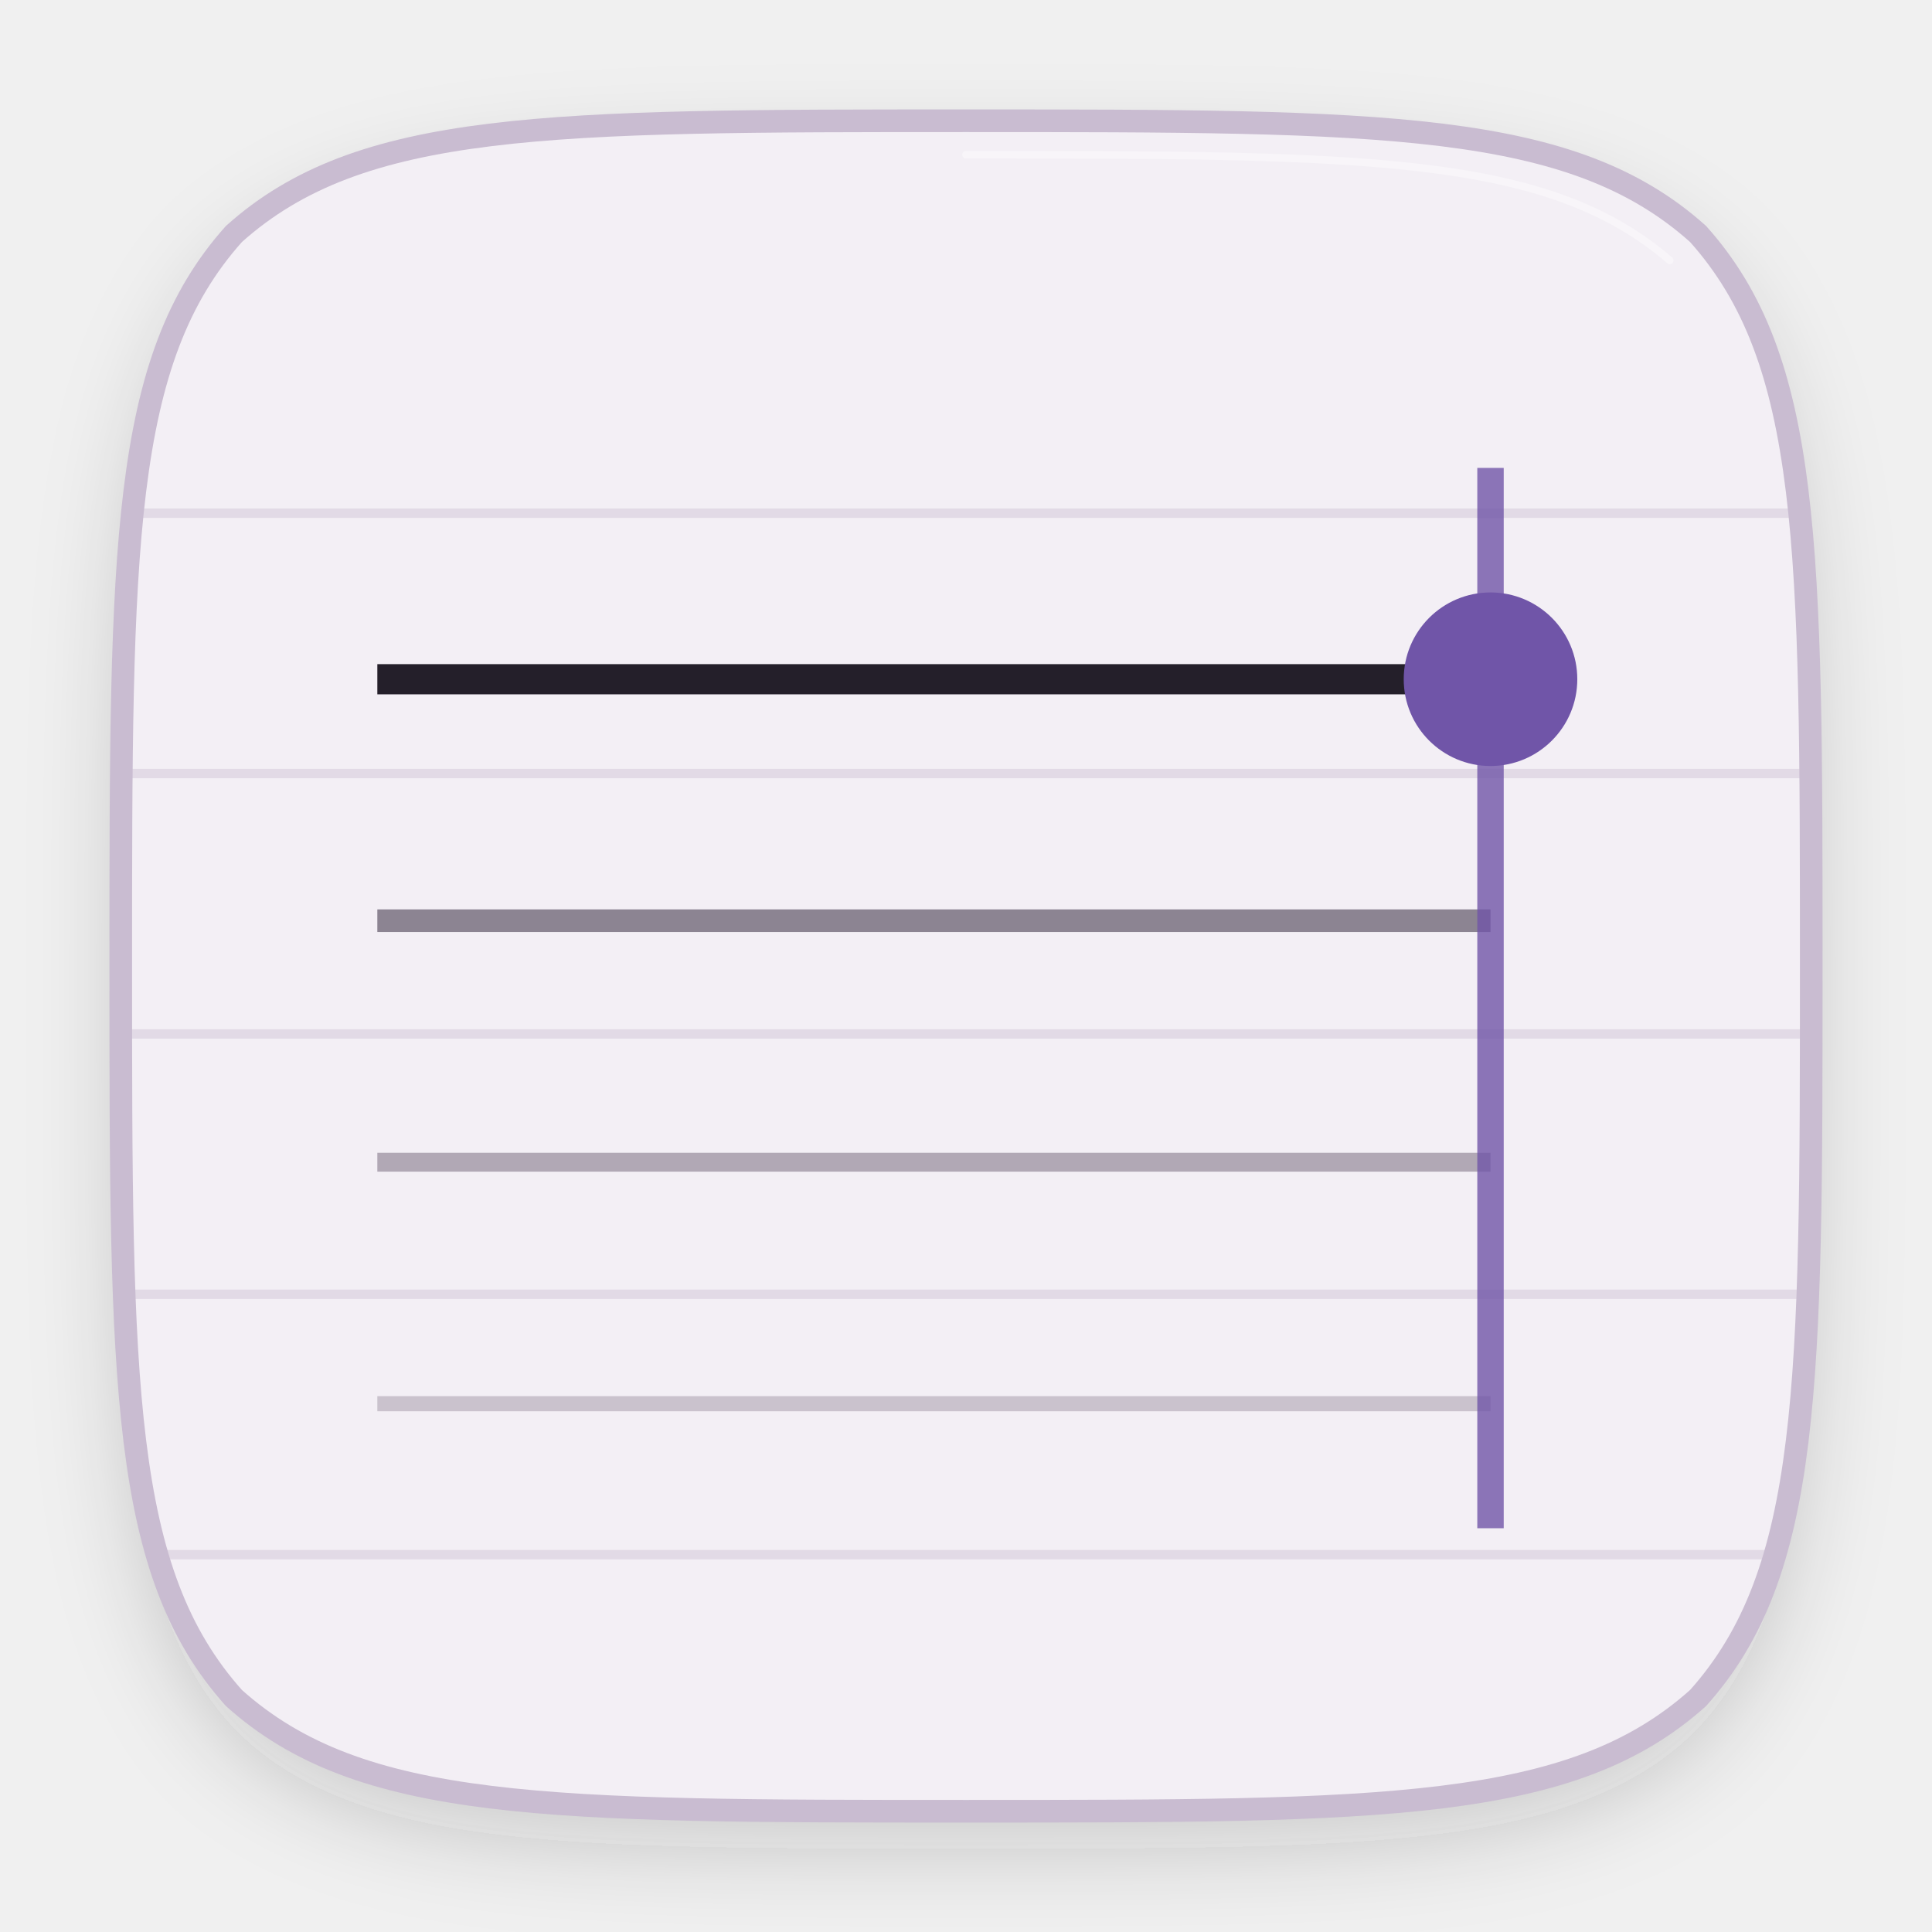
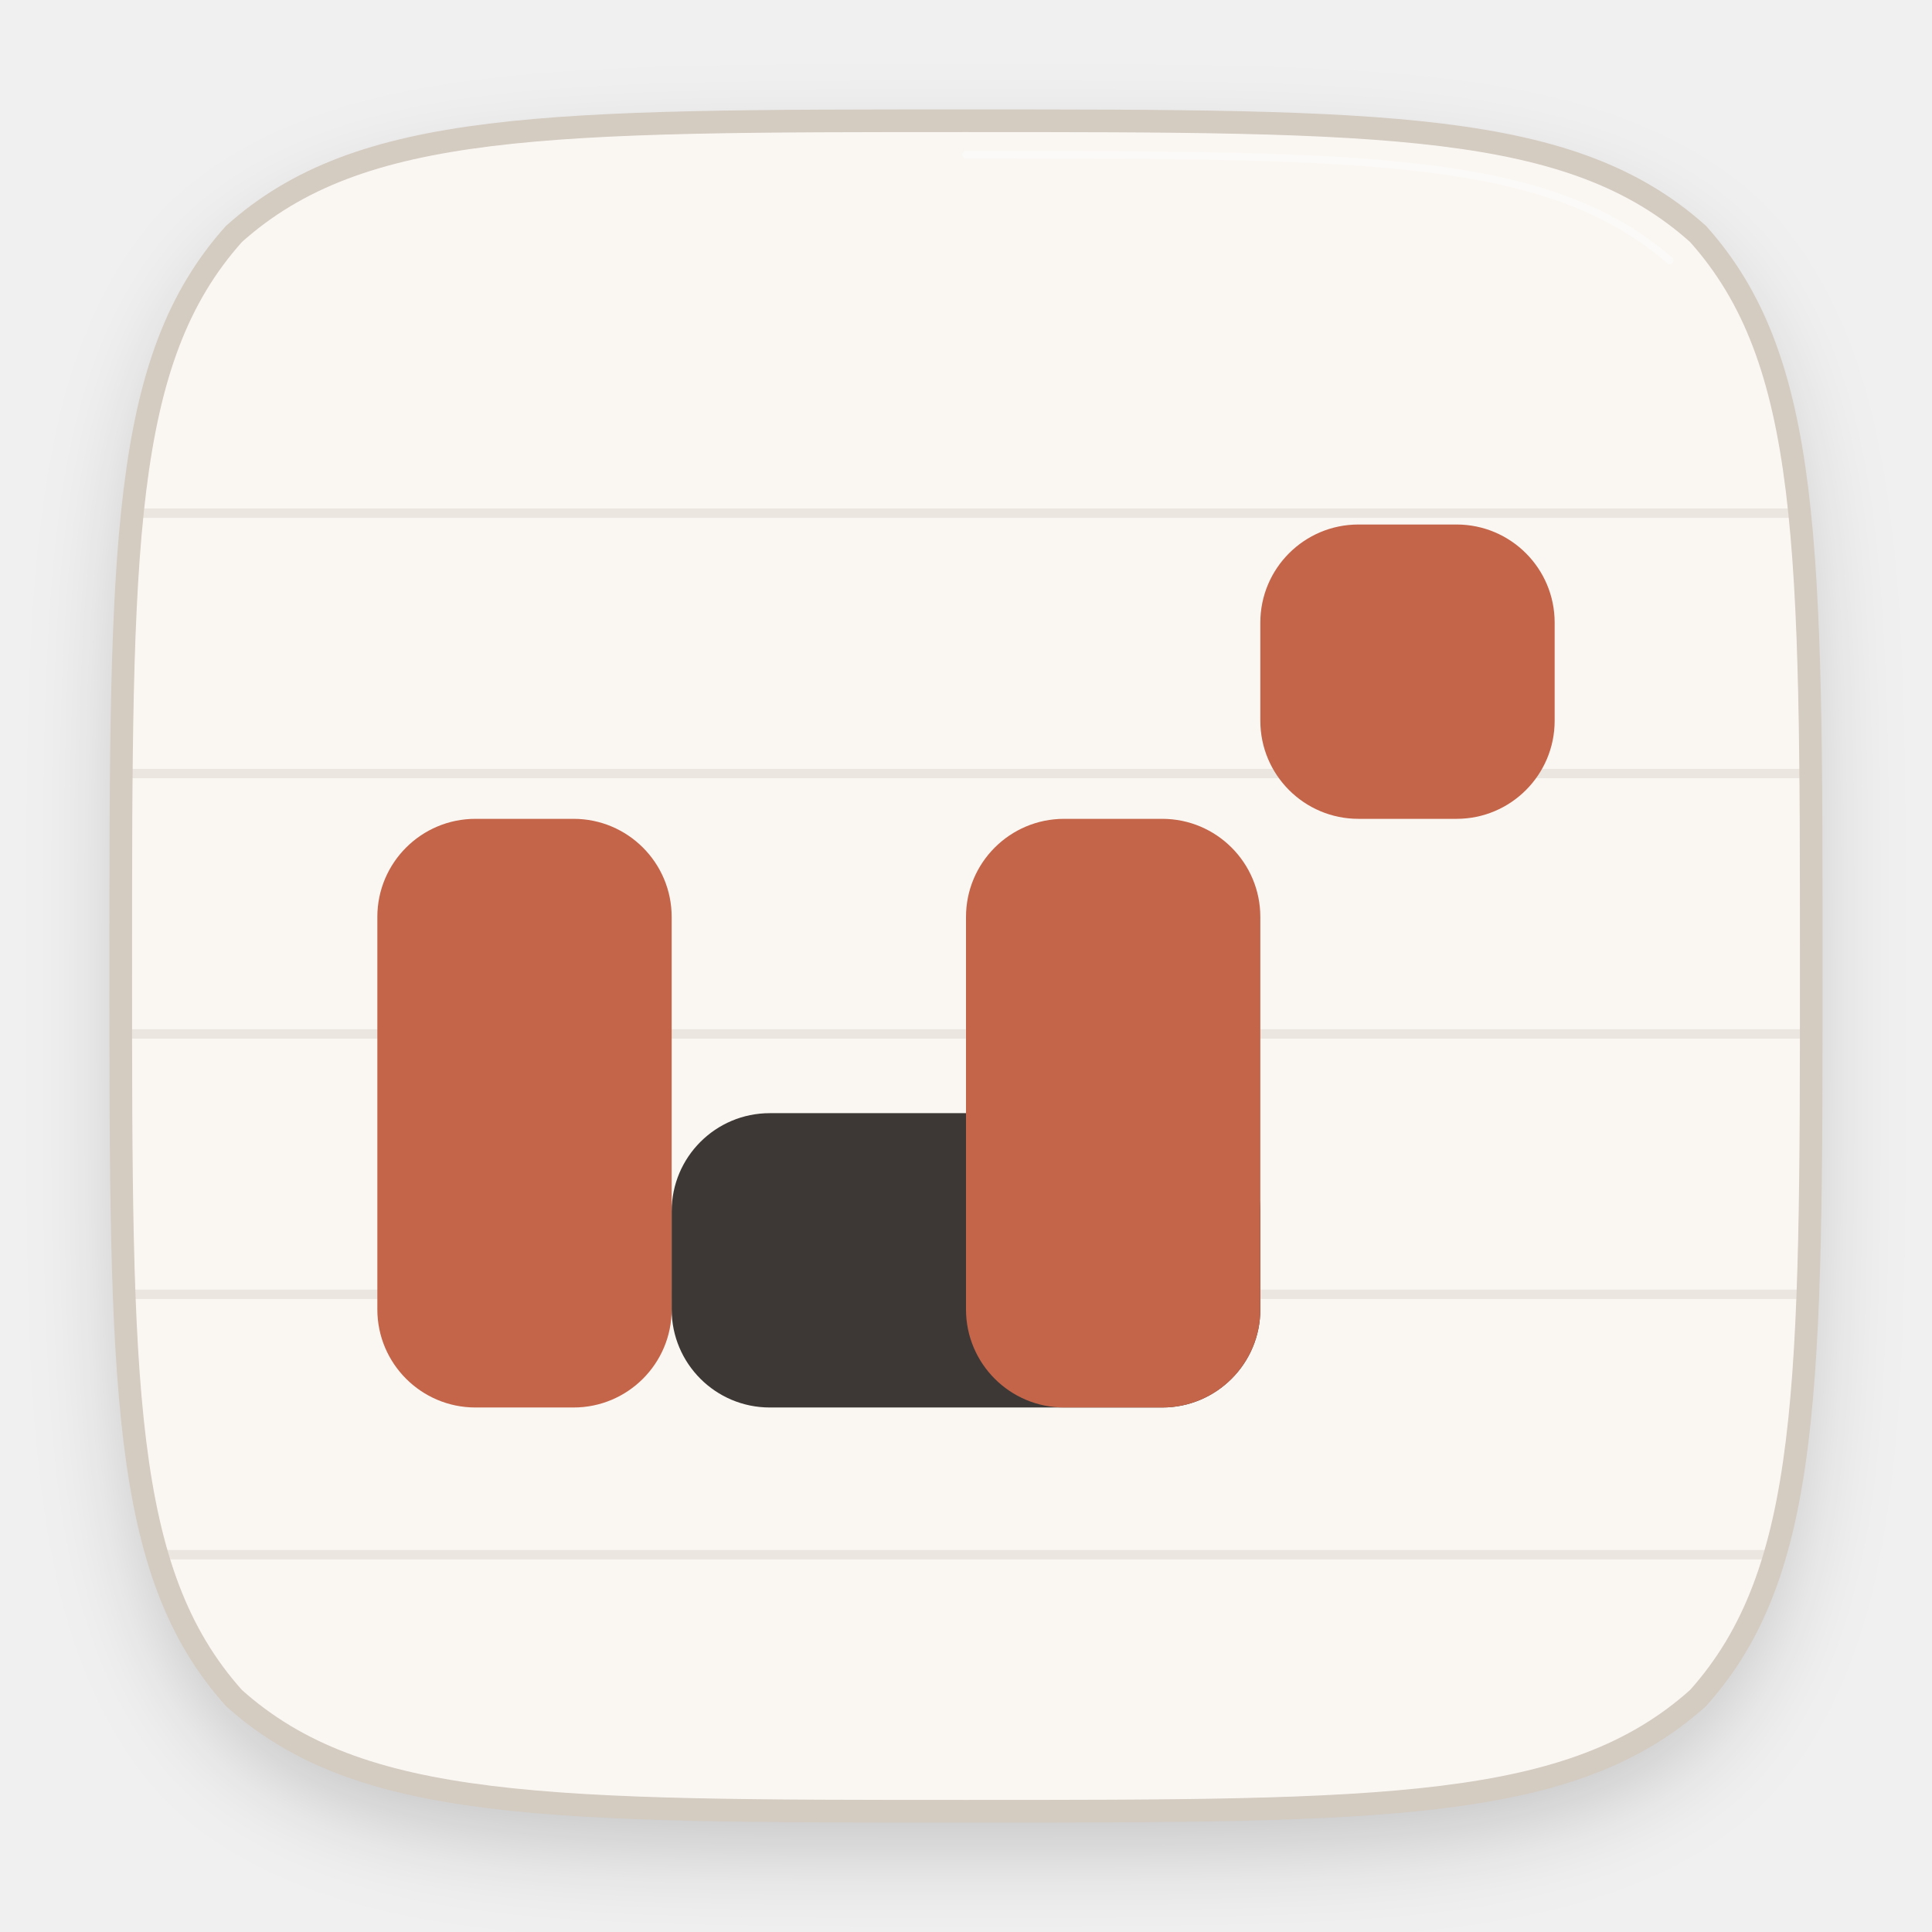
<svg xmlns="http://www.w3.org/2000/svg" viewBox="0 0 1024 1024" role="img" aria-labelledby="title desc">
  <defs>
    <path id="squircle" d="M512 64C734 64 833 64 900 124C960 191 960 290 960 512C960 734 960 833 900 900C833 960 734 960 512 960C290 960 191 960 124 900C64 833 64 734 64 512C64 290 64 191 124 124C191 64 290 64 512 64Z" />
    <clipPath id="clip">
      <use href="#squircle" />
    </clipPath>
    <filter id="shadow" x="-15%" y="-15%" width="130%" height="145%">
-       <feDropShadow dx="0" dy="20" stdDeviation="24" flood-color="#241F2A" flood-opacity=".18" />
+       <feDropShadow dx="0" dy="20" stdDeviation="24" flood-color="#1A1816" flood-opacity=".18" />
    </filter>
  </defs>
-   <use href="#squircle" fill="#F3EFF5" filter="url(#shadow)" />
+   <use href="#squircle" fill="#FAF7F3" filter="url(#shadow)" />
  <g clip-path="url(#clip)">
-     <g stroke="#DED5E3" stroke-width="5" opacity=".82">
+     <g stroke="#E8E2DB" stroke-width="5" opacity=".82">
      <path d="M64 272H960" />
      <path d="M64 410H960" />
      <path d="M64 548H960" />
      <path d="M64 686H960" />
      <path d="M64 824H960" />
    </g>
-     <path d="M200 360H790" stroke="#241F2A" stroke-width="16" />
-     <path d="M200 488H790" stroke="#645A6C" stroke-width="12" opacity=".72" />
-     <path d="M200 616H790" stroke="#8B8092" stroke-width="10" opacity=".64" />
-     <path d="M200 744H790" stroke="#8B8092" stroke-width="8" opacity=".4" />
-     <path d="M790 248V810" stroke="#7055A8" stroke-width="14" opacity=".8" />
-     <circle cx="790" cy="360" r="46" fill="#7055A8" />
+     <rect x="668" y="278" width="156" height="156" rx="52" fill="#C4654A" />
+     <rect x="200" y="434" width="156" height="312" rx="52" fill="#C4654A" />
+     <rect x="356" y="590" width="312" height="156" rx="52" fill="#3D3835" />
+     <rect x="512" y="434" width="156" height="312" rx="52" fill="#C4654A" />
  </g>
-   <use href="#squircle" fill="none" stroke="#C9BCD1" stroke-width="12" />
+   <use href="#squircle" fill="none" stroke="#D4CBC1" stroke-width="12" />
  <path d="M512 82C724 82 820 82 885 138" fill="none" stroke="#FFFFFF" stroke-width="4" stroke-linecap="round" opacity=".38" />
</svg>
